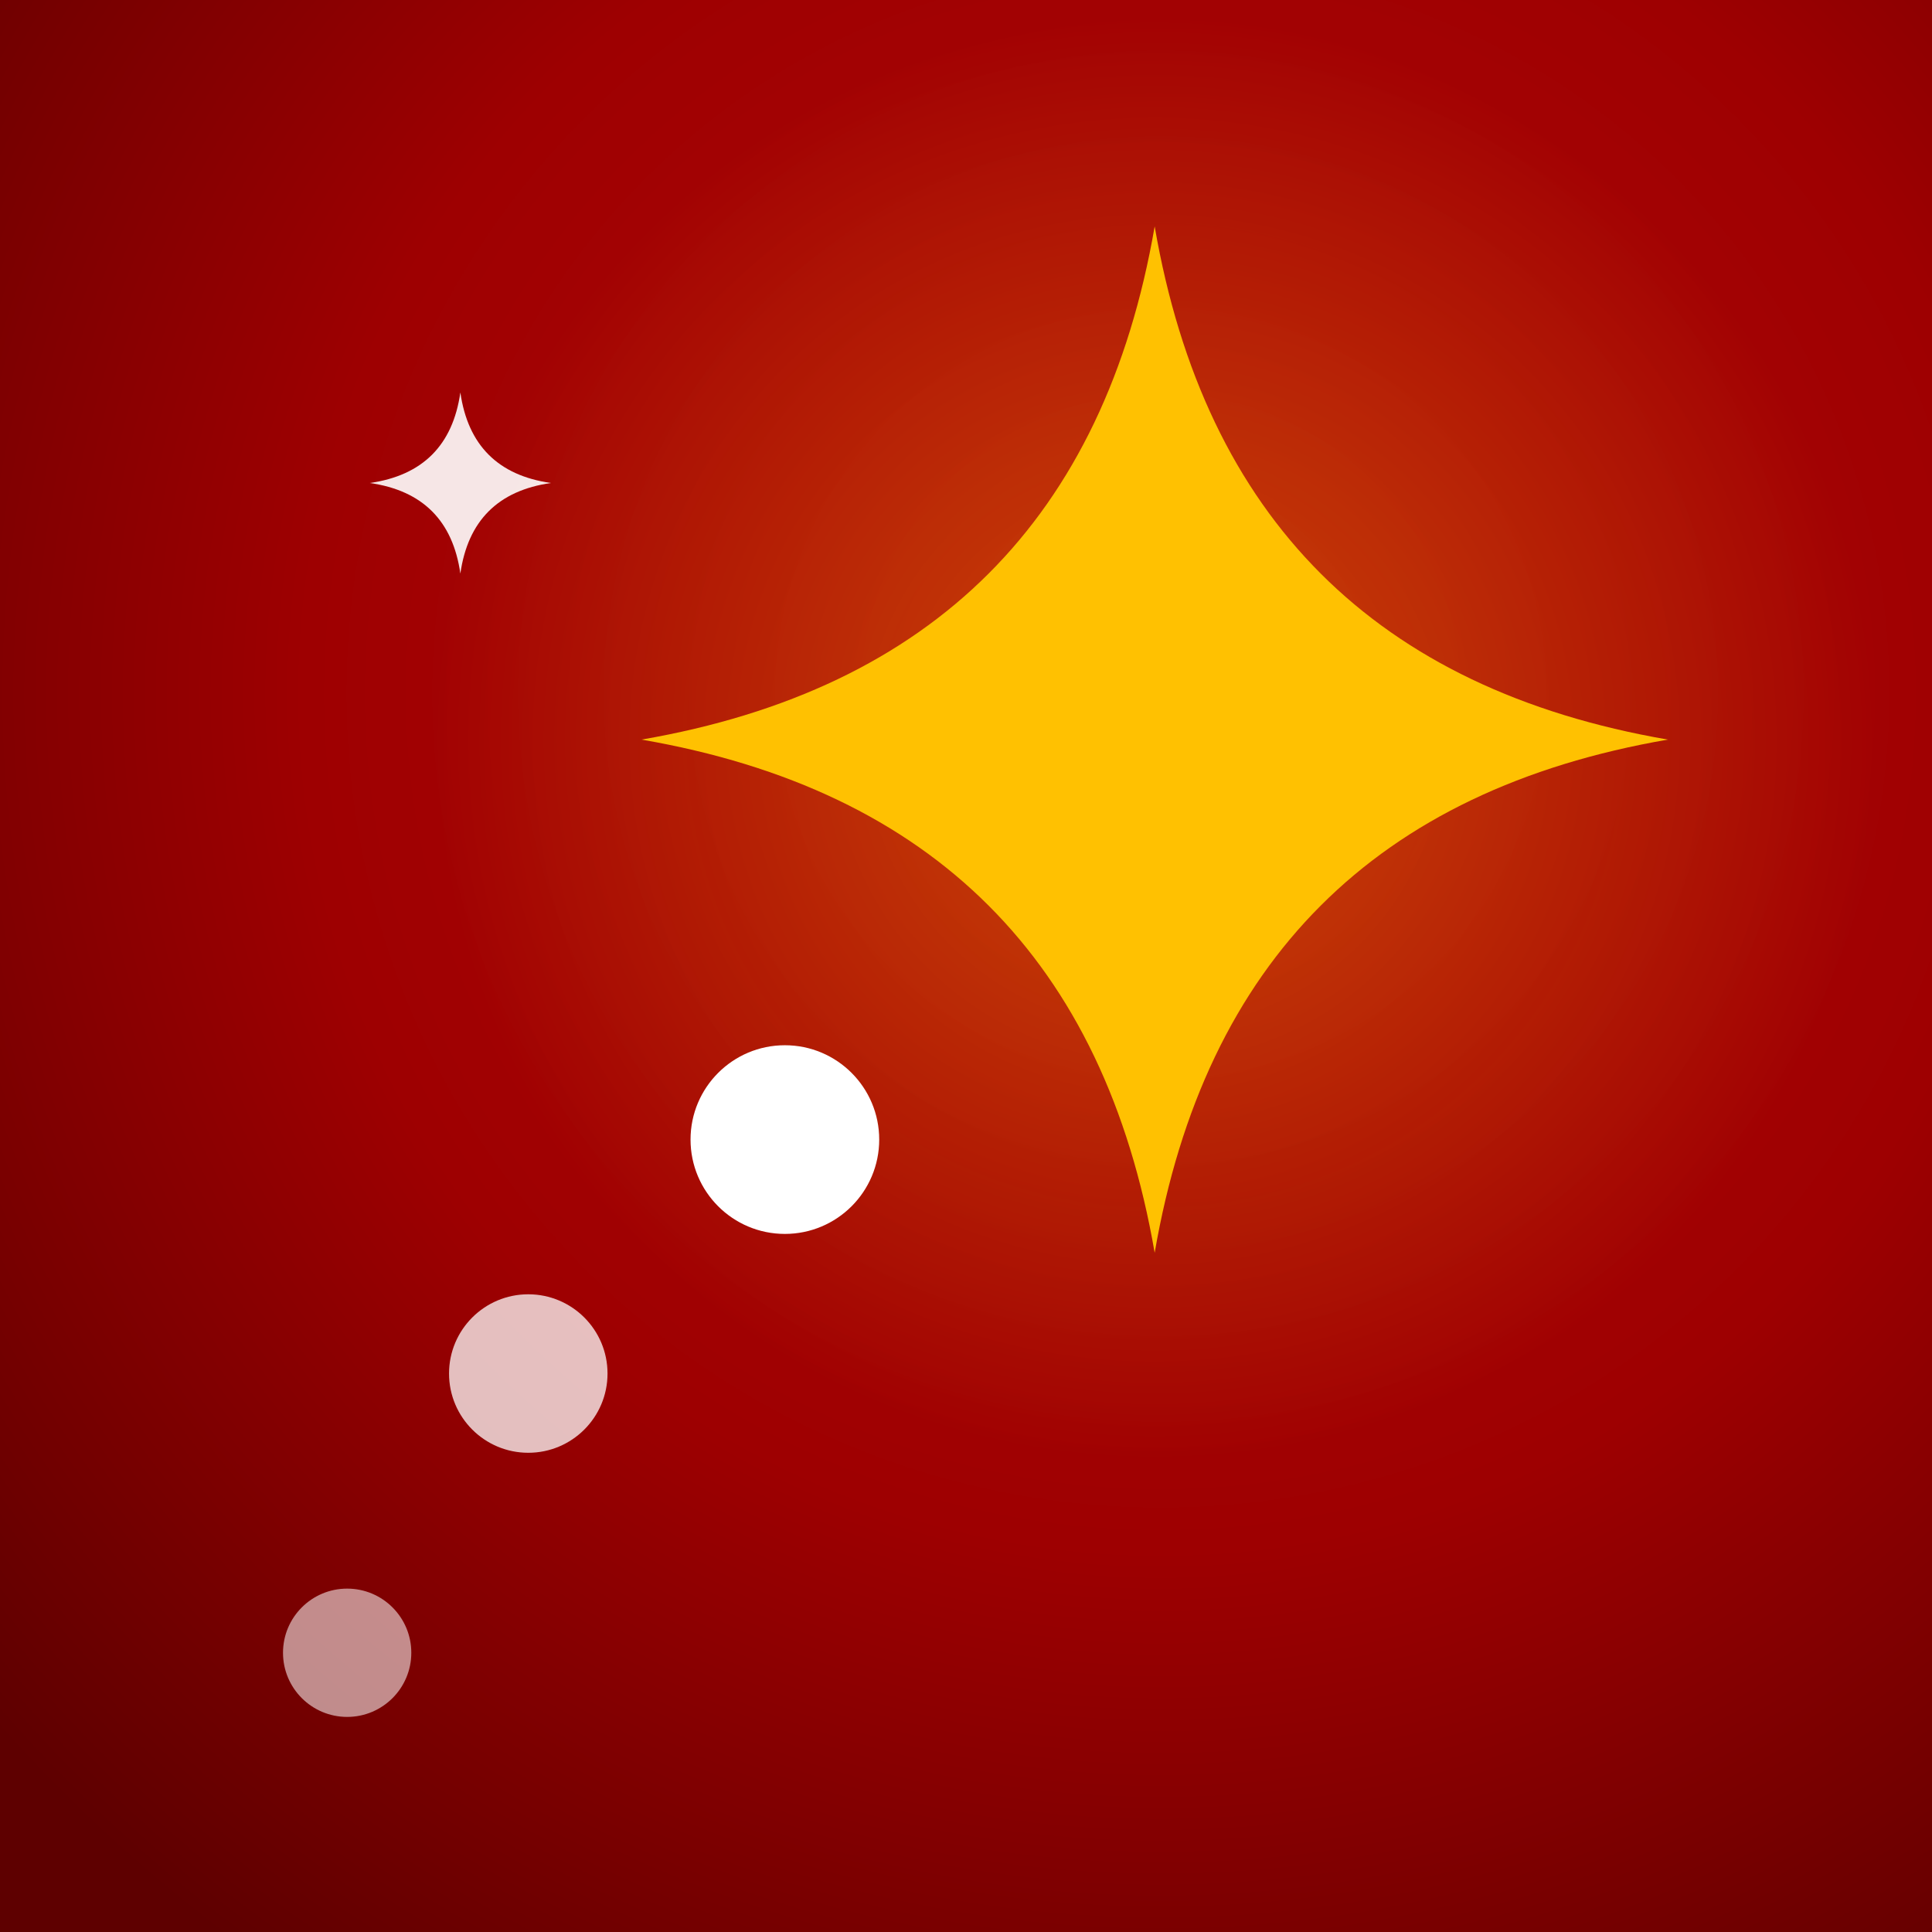
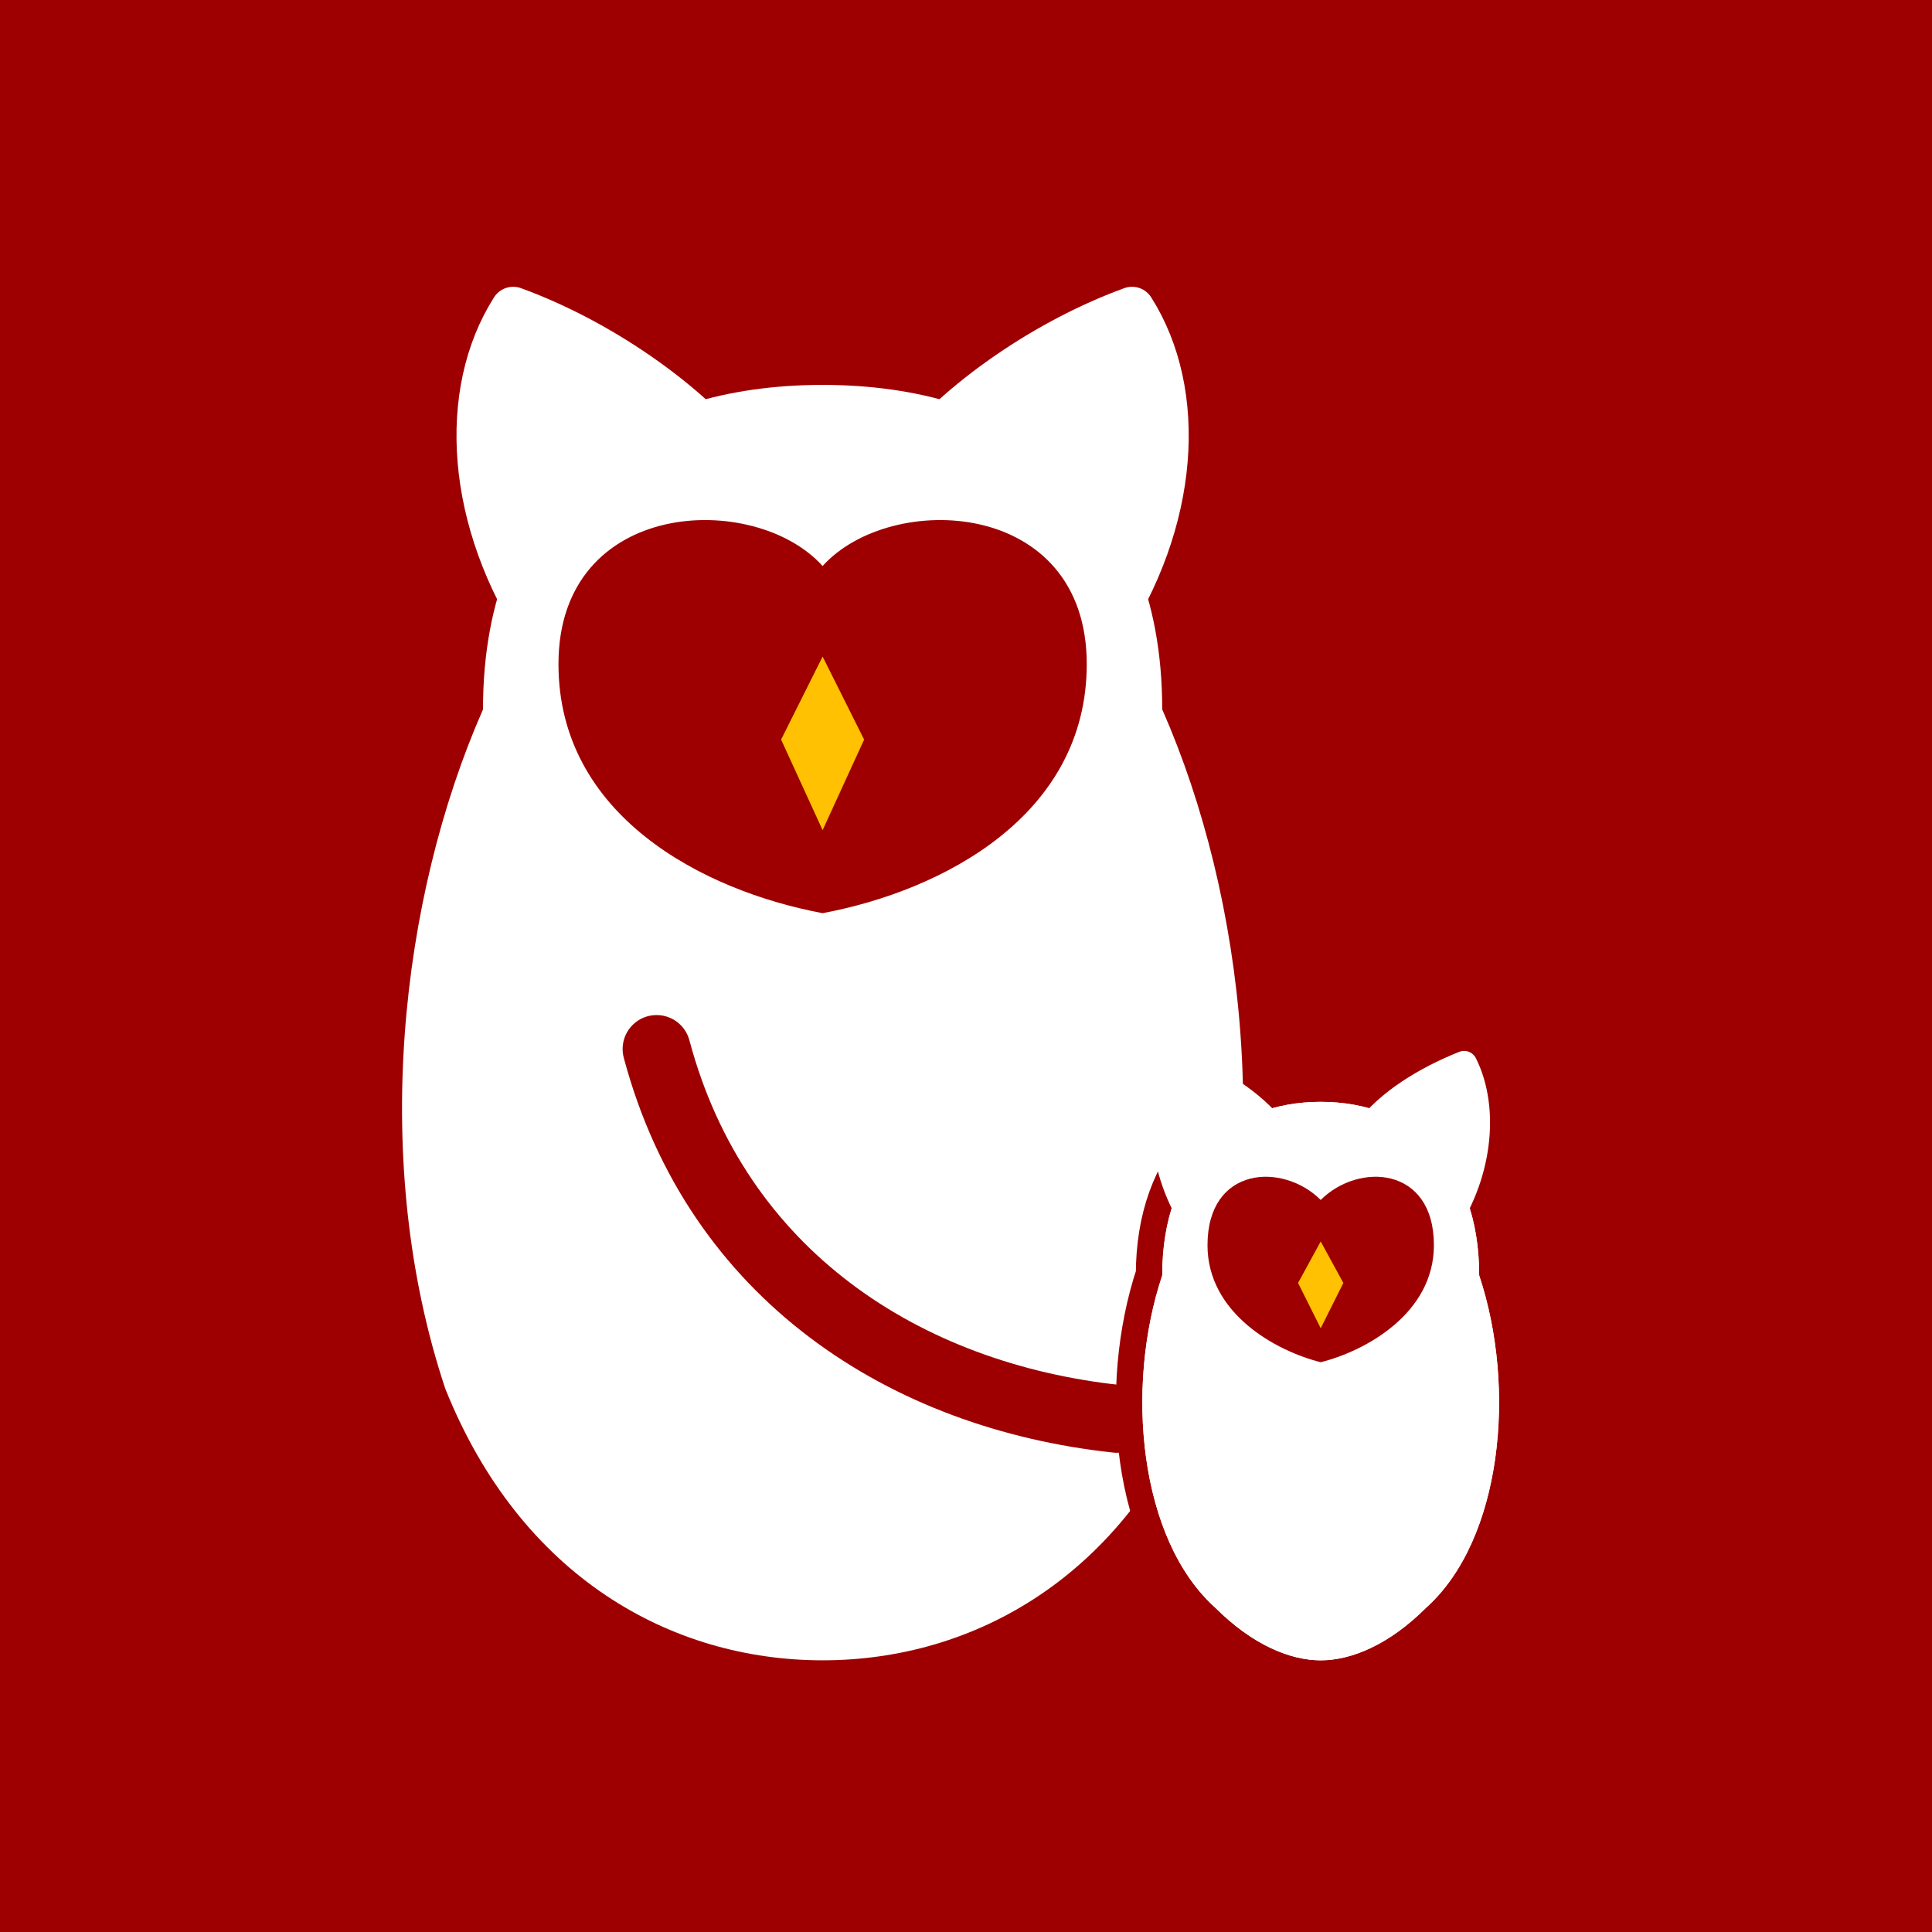
<svg xmlns="http://www.w3.org/2000/svg" viewBox="0 0 512 512" width="512" height="512">
-   <defs>
-     <radialGradient id="bg" cx="60%" cy="36%" r="80%">
-       <stop offset="0" stop-color="#b30a0b" />
-       <stop offset="0.55" stop-color="#9e0001" />
-       <stop offset="1" stop-color="#5e0000" />
-     </radialGradient>
-     <radialGradient id="glow" cx="50%" cy="50%" r="50%">
-       <stop offset="0" stop-color="#ffc101" stop-opacity="0.35" />
-       <stop offset="1" stop-color="#ffc101" stop-opacity="0" />
-     </radialGradient>
-   </defs>
-   <rect width="512" height="512" fill="url(#bg)" />
-   <circle cx="306" cy="196" r="190" fill="url(#glow)" />
-   <circle cx="92" cy="438" r="17" fill="#ffffff" opacity="0.55" />
-   <circle cx="140" cy="364" r="21" fill="#ffffff" opacity="0.75" />
-   <circle cx="208" cy="302" r="25" fill="#ffffff" />
-   <path fill="#ffc101" d="M306 60 Q326 176 442 196 Q326 216 306 332 Q286 216 170 196 Q286 176 306 60Z" />
-   <path fill="#ffffff" opacity="0.9" d="M122 104 Q125 125 146 128 Q125 131 122 152 Q119 131 98 128 Q119 125 122 104Z" />
+   <rect width="512" height="512" fill="#9e0001" />
+   <g transform="translate(-22 -22)">
+     <g fill="#ffffff" stroke="#ffffff" stroke-width="12" stroke-linejoin="round">
+       <path d="M166 190 C146 160 144 126 158 104 C180 112 204 128 218 146 Z" />
+       <path d="M314 190 C334 160 336 126 322 104 C300 112 276 128 262 146 Z" />
+     </g>
+     <path fill="#ffffff" d="M150 210 C150 150 190 124 240 124 C290 124 330 150 330 210 C352 260 360 330 340 390 C320 440 280 462 240 462 C200 462 160 440 140 390 C120 330 128 260 150 210Z" />
+     <path fill="#9e0001" d="M240 172 C222 152 170 154 170 198 C170 238 208 258 240 264 C272 258 310 238 310 198 C310 154 258 152 240 172Z" />
+     <path fill="#ffc101" d="M240 196 L229 218 L240 242 L251 218Z" />
+     <path fill="none" stroke="#9e0001" stroke-width="18" stroke-linecap="round" d="M196 300 C212 360 262 392 318 398" />
+     <g stroke="#9e0001" stroke-width="14" stroke-linejoin="round" paint-order="stroke" fill="#ffffff">
+       <path d="M330 360 C330 330 348 314 372 314 C396 314 414 330 414 360 C424 390 420 430 400 448 C390 458 380 462 372 462 C364 462 354 458 344 448 C324 430 320 390 330 360Z" />
+     </g>
+     <g fill="#ffffff" stroke="#ffffff" stroke-width="7" stroke-linejoin="round">
+       <path d="M340 348 C330 334 328 316 334 304 C344 308 354 314 360 322 Z" />
+       <path d="M404 348 C414 334 416 316 410 304 C400 308 390 314 384 322 Z" />
+     </g>
+     <path fill="#ffffff" d="M330 360 C330 330 348 314 372 314 C396 314 414 330 414 360 C424 390 420 430 400 448 C390 458 380 462 372 462 C364 462 354 458 344 448 C324 430 320 390 330 360Z" />
+     <path fill="#9e0001" d="M372 340 C362 330 342 331 342 352 C342 370 360 380 372 383 C384 380 402 370 402 352 C402 331 382 330 372 340Z" />
+     <path fill="#ffc101" d="M372 351 L366 362 L372 374 L378 362Z" />
+   </g>
</svg>
